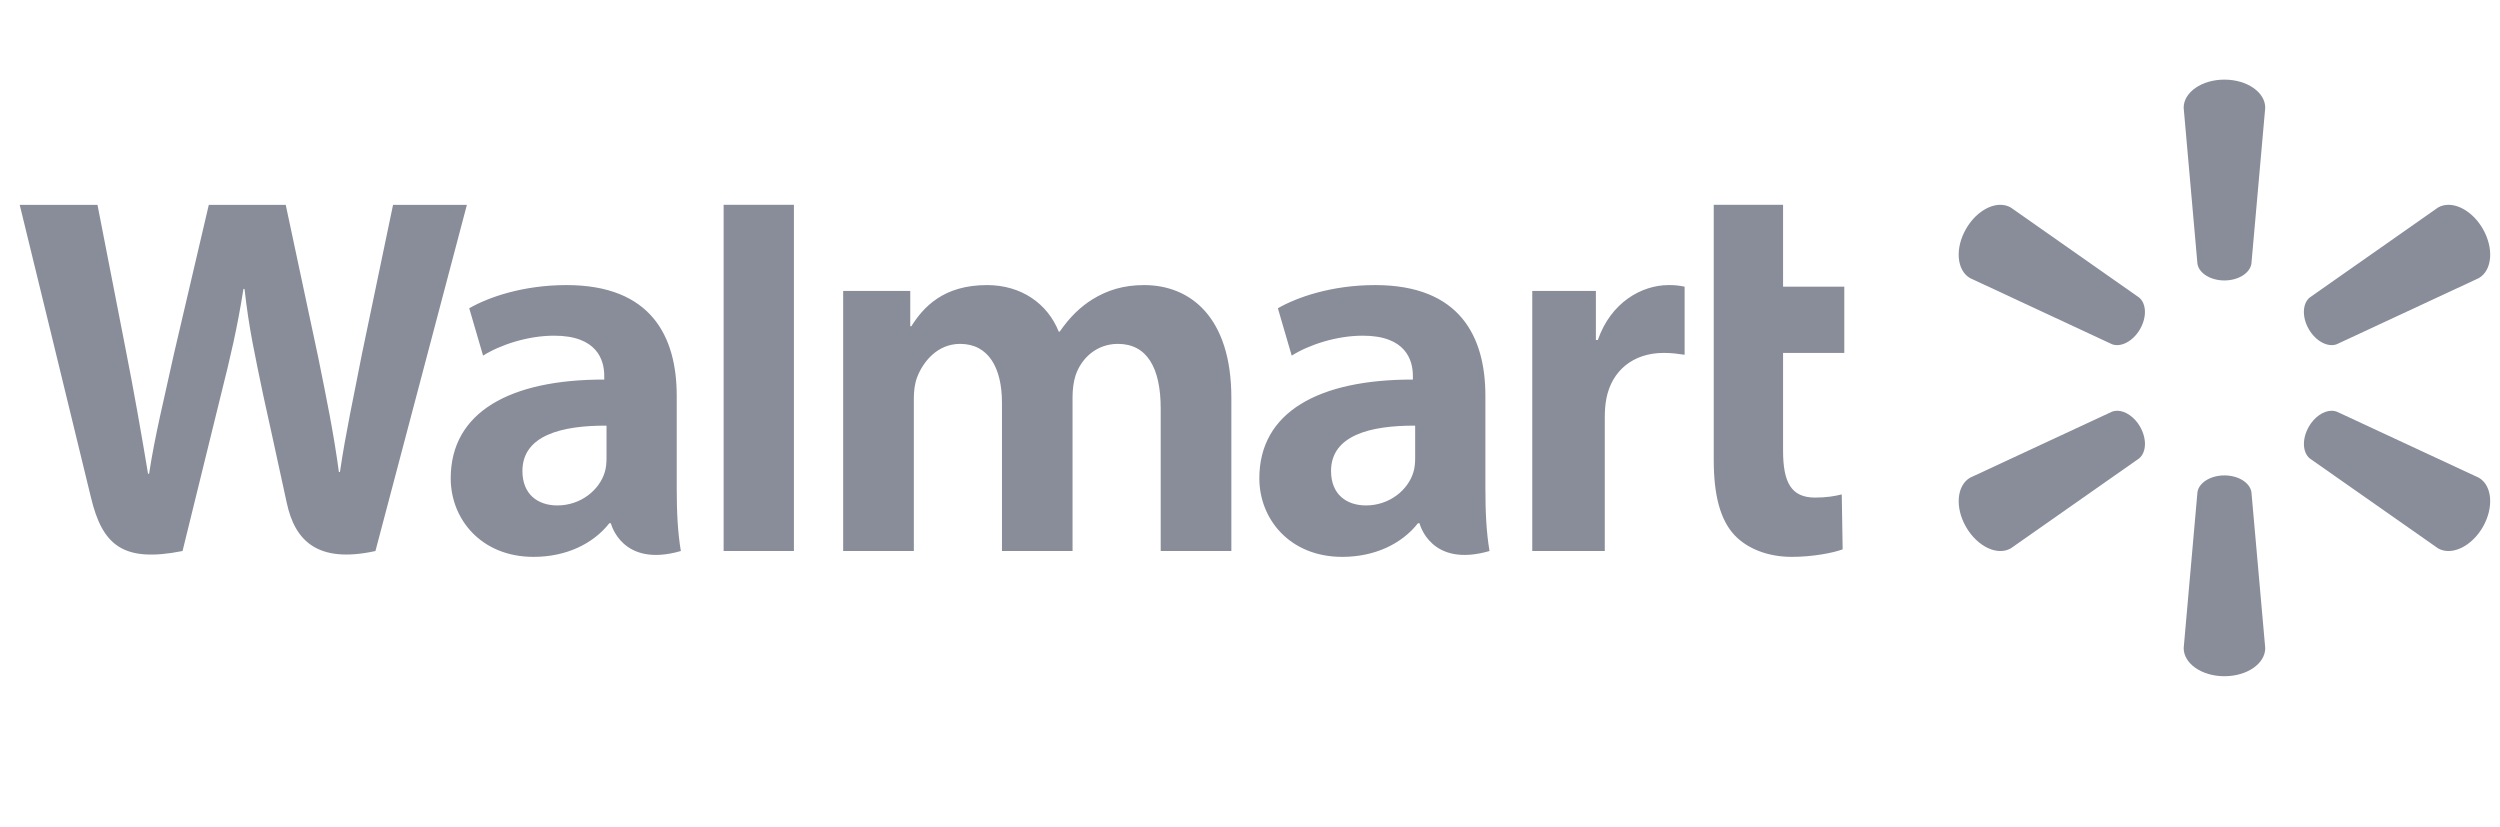
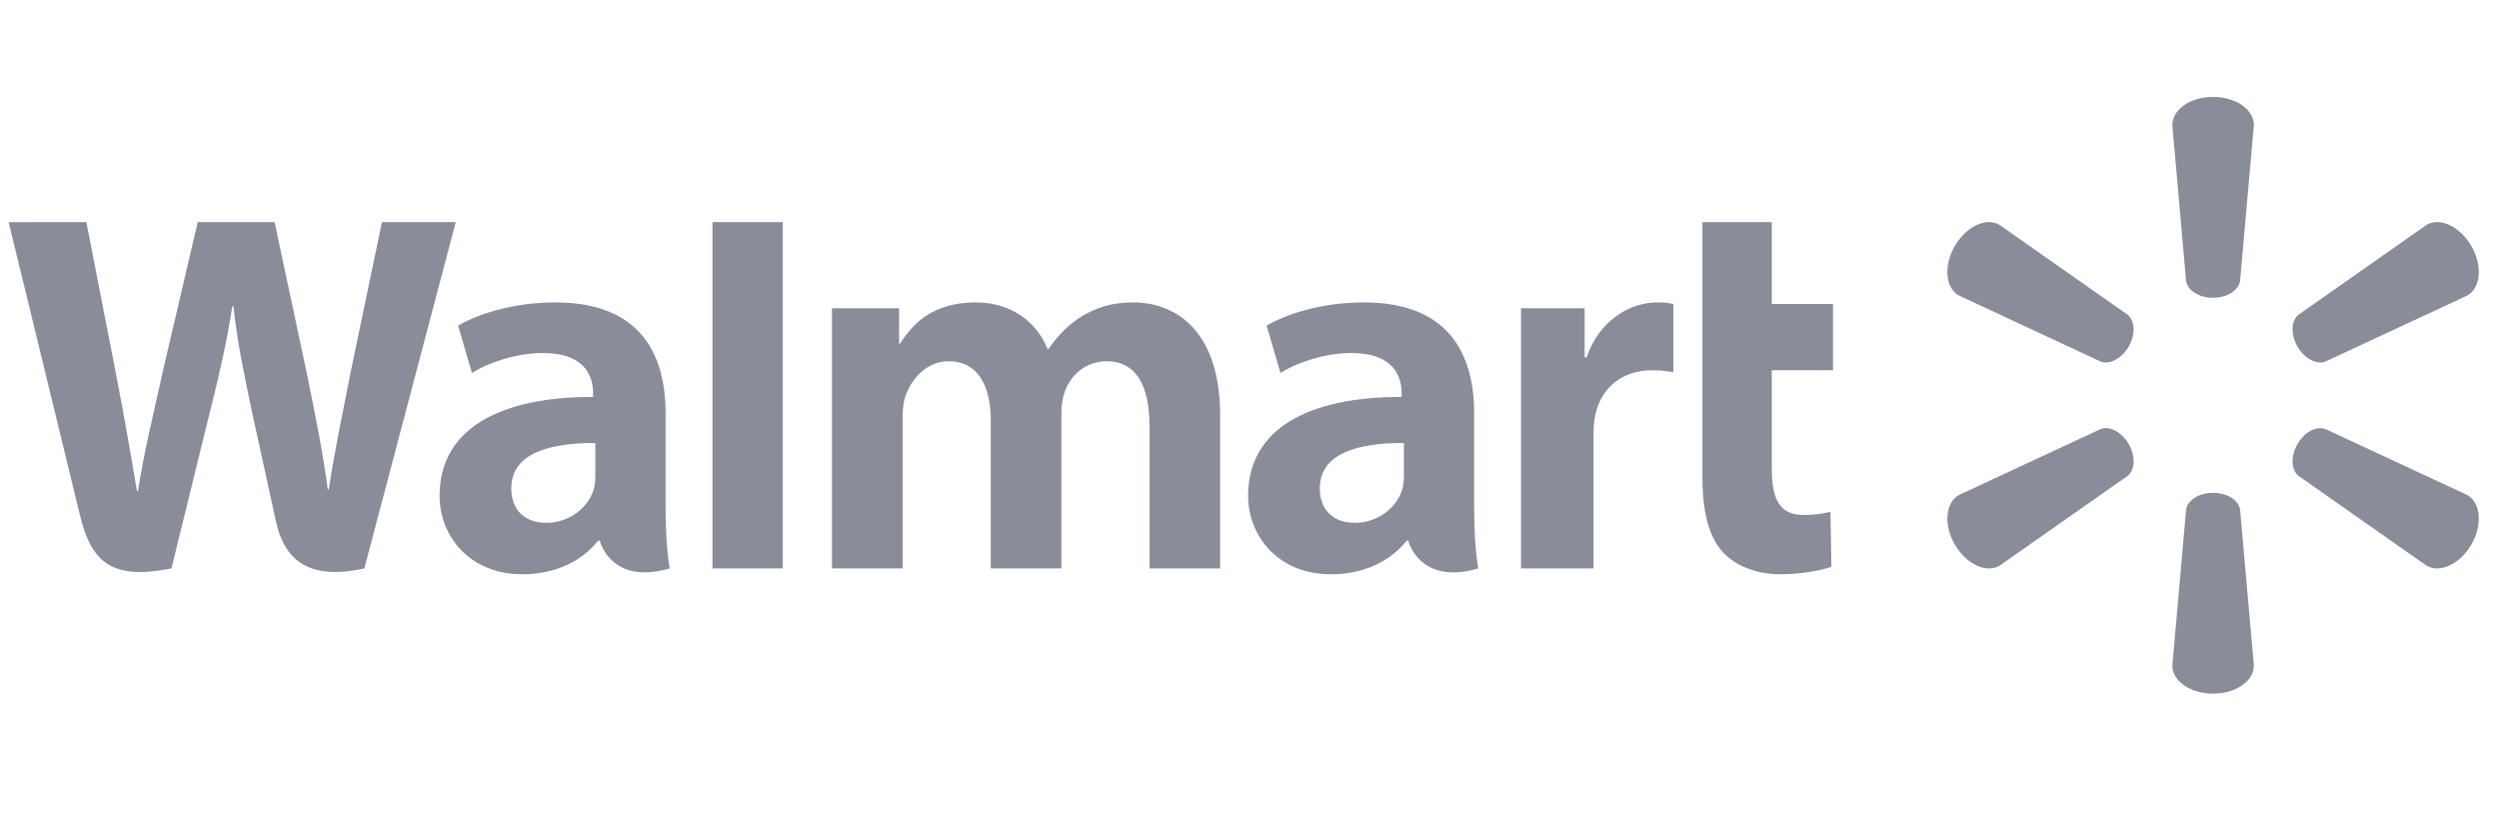
- <svg xmlns="http://www.w3.org/2000/svg" width="127" height="42" viewBox="0 0 127 42" fill="none">
-   <path d="M1.001 10.405C1.001 10.405 4.124 23.2 4.622 25.277C5.204 27.701 6.252 28.593 9.273 27.992L11.223 20.059C11.717 18.088 12.049 16.683 12.367 14.679H12.422C12.646 16.703 12.963 18.094 13.37 20.066C13.37 20.066 14.164 23.667 14.57 25.558C14.978 27.45 16.112 28.641 19.072 27.992L23.718 10.406H19.967L18.381 18.009C17.954 20.223 17.567 21.952 17.269 23.977H17.216C16.945 21.972 16.6 20.311 16.166 18.155L14.515 10.406H10.607L8.84 17.96C8.34 20.255 7.872 22.109 7.574 24.065H7.52C7.215 22.223 6.809 19.893 6.369 17.671C6.369 17.671 5.32 12.268 4.952 10.406L1.001 10.406L1.001 10.405ZM36.76 10.405V27.991H40.331V24.257V10.404H36.76V10.405ZM87.058 10.405V23.378C87.058 25.167 87.395 26.421 88.115 27.186C88.744 27.856 89.781 28.289 91.023 28.289C92.079 28.289 93.117 28.089 93.607 27.907L93.561 25.116C93.197 25.206 92.778 25.277 92.204 25.277C90.988 25.277 90.58 24.498 90.58 22.892V17.928H93.69V14.563H90.58V10.405H87.058L87.058 10.405ZM28.778 14.482C26.559 14.482 24.797 15.105 23.837 15.66L24.54 18.066C25.419 17.512 26.818 17.053 28.143 17.053C30.337 17.048 30.696 18.294 30.696 19.093V19.282C25.915 19.275 22.896 20.929 22.896 24.301C22.896 26.36 24.433 28.289 27.106 28.289C28.751 28.289 30.127 27.633 30.952 26.582H31.033C31.033 26.582 31.579 28.865 34.587 27.992C34.429 27.041 34.378 26.028 34.378 24.808V20.11C34.378 17.115 33.1 14.482 28.779 14.482L28.778 14.482ZM50.142 14.482C47.907 14.482 46.903 15.614 46.294 16.575H46.241V14.78H42.833V27.992H46.423V20.244C46.423 19.88 46.464 19.496 46.591 19.162C46.889 18.382 47.614 17.469 48.773 17.469C50.222 17.469 50.9 18.694 50.9 20.462V27.992H54.486V20.15C54.486 19.803 54.534 19.385 54.636 19.079C54.931 18.191 55.713 17.469 56.79 17.469C58.259 17.469 58.964 18.673 58.964 20.753V27.992H62.553V20.21C62.553 16.107 60.469 14.482 58.117 14.482C57.075 14.482 56.253 14.743 55.509 15.199C54.885 15.583 54.325 16.128 53.836 16.845H53.783C53.214 15.421 51.88 14.482 50.141 14.482L50.142 14.482ZM69.857 14.482C67.638 14.482 65.877 15.105 64.916 15.66L65.619 18.066C66.497 17.512 67.898 17.053 69.222 17.053C71.415 17.048 71.774 18.294 71.774 19.093V19.282C66.994 19.275 63.974 20.929 63.974 24.301C63.974 26.36 65.512 28.289 68.187 28.289C69.831 28.289 71.207 27.633 72.03 26.582H72.112C72.112 26.582 72.658 28.865 75.667 27.992C75.508 27.041 75.458 26.028 75.458 24.808V20.11C75.458 17.115 74.179 14.482 69.857 14.482L69.857 14.482ZM84.767 14.482C83.392 14.482 81.828 15.369 81.171 17.271H81.071V14.78H77.839V27.992H81.523V21.226C81.523 20.861 81.546 20.543 81.603 20.251C81.876 18.834 82.96 17.928 84.516 17.928C84.943 17.928 85.248 17.974 85.579 18.022V14.563C85.302 14.507 85.112 14.481 84.767 14.481L84.767 14.482ZM30.811 21.623V23.272C30.811 23.516 30.79 23.767 30.722 23.987C30.446 24.902 29.497 25.676 28.312 25.676C27.324 25.676 26.539 25.115 26.539 23.928C26.539 22.113 28.537 21.612 30.811 21.623H30.811ZM71.89 21.623V23.272C71.89 23.516 71.868 23.767 71.801 23.987C71.525 24.902 70.577 25.676 69.391 25.676C68.403 25.676 67.617 25.115 67.617 23.928C67.617 22.113 69.615 21.612 71.89 21.623H71.89Z" fill="#898D9A" />
-   <path d="M112.999 4.045C111.846 4.045 110.93 4.689 110.93 5.473L111.63 13.401C111.708 13.879 112.293 14.247 113 14.247C113.709 14.246 114.292 13.878 114.371 13.401L115.074 5.473C115.074 4.689 114.155 4.045 113.001 4.045L112.999 4.045ZM101.589 10.405C100.99 10.419 100.31 10.872 99.878 11.622C99.299 12.621 99.402 13.737 100.079 14.128L107.294 17.488C107.745 17.656 108.357 17.336 108.712 16.725C108.712 16.725 108.712 16.725 108.712 16.724C109.068 16.11 109.04 15.42 108.665 15.113L102.148 10.542C101.979 10.444 101.789 10.4 101.589 10.405L101.589 10.405ZM124.41 10.405C124.211 10.4 124.02 10.444 123.852 10.542L117.334 15.113C116.961 15.42 116.933 16.11 117.288 16.724L117.288 16.725C117.644 17.336 118.254 17.656 118.705 17.488L125.924 14.128C126.603 13.737 126.701 12.621 126.126 11.622C125.692 10.872 125.011 10.419 124.412 10.405L124.41 10.405ZM107.564 20.866C107.47 20.864 107.38 20.879 107.295 20.911L100.08 24.267C99.403 24.66 99.3 25.776 99.879 26.776C100.455 27.773 101.472 28.247 102.149 27.856L108.666 23.288C109.041 22.978 109.069 22.288 108.713 21.674L108.716 21.675C108.428 21.176 107.968 20.871 107.564 20.866L107.564 20.866ZM118.438 20.866C118.034 20.871 117.576 21.176 117.287 21.676L117.29 21.674C116.935 22.288 116.963 22.978 117.335 23.288L123.853 27.856C124.529 28.247 125.546 27.773 126.126 26.776C126.7 25.776 126.603 24.66 125.923 24.267L118.707 20.911C118.622 20.879 118.532 20.864 118.438 20.866L118.438 20.866ZM112.998 24.151C112.292 24.152 111.708 24.519 111.631 24.996L110.931 32.924C110.931 33.709 111.847 34.352 113 34.352C114.156 34.352 115.074 33.709 115.074 32.924L114.372 24.996C114.293 24.519 113.71 24.152 113.001 24.151H112.998H112.998Z" fill="#898D9A" />
+ <svg xmlns="http://www.w3.org/2000/svg" width="145" height="48" viewBox="0 0 145 48" fill="none">
+   <path d="M0.5 12.883C0.5 12.883 4.067 27.497 4.636 29.869C5.3 32.637 6.497 33.656 9.948 32.969L12.175 23.909C12.739 21.658 13.118 20.054 13.481 17.765H13.544C13.799 20.076 14.162 21.665 14.627 23.917C14.627 23.917 15.533 28.03 15.998 30.19C16.463 32.35 17.758 33.711 21.139 32.97L26.444 12.885H22.16L20.349 21.569C19.862 24.096 19.42 26.071 19.079 28.384H19.019C18.709 26.094 18.316 24.198 17.82 21.735L15.934 12.885H11.471L9.453 21.512C8.882 24.133 8.347 26.25 8.007 28.484H7.946C7.597 26.38 7.134 23.72 6.632 21.182C6.632 21.182 5.433 15.012 5.012 12.885L0.501 12.886L0.5 12.883ZM41.339 12.883V32.968H45.417V28.703V12.883H41.339V12.883ZM98.782 12.883V27.7C98.782 29.743 99.167 31.174 99.989 32.049C100.708 32.813 101.892 33.309 103.31 33.309C104.516 33.309 105.702 33.08 106.261 32.872L106.209 29.684C105.793 29.787 105.314 29.869 104.659 29.869C103.27 29.869 102.804 28.979 102.804 27.145V21.476H106.356V17.633H102.804V12.884H98.782L98.782 12.883ZM32.224 17.54C29.689 17.54 27.677 18.251 26.58 18.885L27.383 21.634C28.387 21.001 29.985 20.477 31.498 20.477C34.004 20.471 34.413 21.894 34.413 22.806V23.022C28.954 23.014 25.505 24.903 25.505 28.754C25.505 31.105 27.261 33.309 30.313 33.309C32.192 33.309 33.764 32.559 34.706 31.358H34.798C34.798 31.358 35.422 33.966 38.858 32.969C38.678 31.884 38.619 30.726 38.619 29.333V23.967C38.619 20.547 37.159 17.54 32.224 17.54L32.224 17.54ZM56.622 17.54C54.069 17.54 52.923 18.833 52.227 19.93H52.167V17.88H48.274V32.969H52.375V24.12C52.375 23.705 52.422 23.267 52.567 22.885C52.907 21.994 53.736 20.952 55.059 20.952C56.713 20.952 57.488 22.351 57.488 24.369V32.969H61.584V24.013C61.584 23.617 61.638 23.14 61.754 22.79C62.091 21.776 62.985 20.952 64.215 20.952C65.892 20.952 66.697 22.326 66.697 24.701V32.969H70.796V24.082C70.796 19.395 68.416 17.54 65.73 17.54C64.54 17.54 63.601 17.838 62.752 18.359C62.038 18.797 61.4 19.419 60.841 20.239H60.781C60.131 18.612 58.607 17.54 56.621 17.54L56.622 17.54ZM79.138 17.54C76.604 17.54 74.592 18.251 73.494 18.885L74.298 21.634C75.301 21.001 76.9 20.477 78.413 20.477C80.916 20.471 81.327 21.894 81.327 22.806V23.022C75.868 23.014 72.419 24.903 72.419 28.754C72.419 31.105 74.176 33.309 77.23 33.309C79.108 33.309 80.68 32.559 81.62 31.358H81.713C81.713 31.358 82.336 33.966 85.773 32.969C85.592 31.884 85.534 30.726 85.534 29.333V23.967C85.534 20.547 84.073 17.54 79.138 17.54L79.138 17.54ZM96.166 17.54C94.595 17.54 92.809 18.553 92.059 20.726H91.945V17.88H88.254V32.969H92.461V25.242C92.461 24.826 92.487 24.462 92.553 24.129C92.864 22.51 94.102 21.476 95.879 21.476C96.366 21.476 96.715 21.529 97.093 21.583V17.633C96.776 17.569 96.56 17.539 96.166 17.539L96.166 17.54ZM34.545 25.696V27.578C34.545 27.857 34.521 28.144 34.444 28.395C34.128 29.441 33.045 30.324 31.691 30.324C30.562 30.324 29.666 29.684 29.666 28.328C29.666 26.256 31.948 25.683 34.545 25.696H34.545ZM81.459 25.696V27.578C81.459 27.857 81.434 28.144 81.358 28.395C81.042 29.441 79.96 30.324 78.606 30.324C77.477 30.324 76.58 29.684 76.58 28.328C76.58 26.256 78.862 25.683 81.459 25.696H81.459Z" fill="#898D9A" />
+   <path d="M128.408 5.62C127.092 5.62 126.045 6.355 126.045 7.251L126.845 16.305C126.933 16.851 127.601 17.272 128.409 17.272C129.219 17.271 129.884 16.85 129.975 16.305L130.778 7.251C130.778 6.356 129.729 5.62 128.41 5.62L128.408 5.62ZM115.377 12.883C114.693 12.9 113.917 13.417 113.423 14.274C112.762 15.414 112.879 16.689 113.652 17.136L121.893 20.973C122.408 21.165 123.107 20.799 123.512 20.101C123.512 20.101 123.512 20.101 123.512 20.101C123.918 19.399 123.887 18.611 123.459 18.261L116.016 13.041C115.823 12.929 115.605 12.878 115.377 12.884L115.377 12.883ZM141.44 12.883C141.212 12.878 140.995 12.928 140.802 13.04L133.358 18.261C132.933 18.611 132.901 19.399 133.306 20.101L133.306 20.101C133.712 20.799 134.409 21.165 134.924 20.973L143.169 17.136C143.945 16.689 144.056 15.414 143.4 14.274C142.904 13.417 142.126 12.9 141.442 12.884L141.44 12.883ZM122.201 24.83C122.094 24.829 121.991 24.845 121.894 24.882L113.653 28.715C112.88 29.164 112.763 30.439 113.424 31.58C114.082 32.718 115.243 33.26 116.017 32.813L123.46 27.597C123.888 27.243 123.92 26.454 123.513 25.754L123.516 25.755C123.187 25.184 122.663 24.836 122.201 24.83L122.201 24.83ZM134.62 24.83C134.158 24.836 133.635 25.184 133.305 25.755L133.308 25.754C132.903 26.454 132.934 27.243 133.36 27.597L140.804 32.813C141.576 33.26 142.738 32.719 143.399 31.58C144.055 30.439 143.944 29.164 143.168 28.715L134.926 24.882C134.829 24.845 134.726 24.829 134.62 24.83L134.62 24.83ZM128.407 28.583C127.601 28.584 126.934 29.003 126.846 29.547L126.046 38.602C126.046 39.498 127.093 40.232 128.409 40.232C129.729 40.232 130.777 39.498 130.777 38.602L129.976 29.547C129.886 29.003 129.22 28.584 128.41 28.583H128.407H128.407Z" fill="#898D9A" />
</svg>
